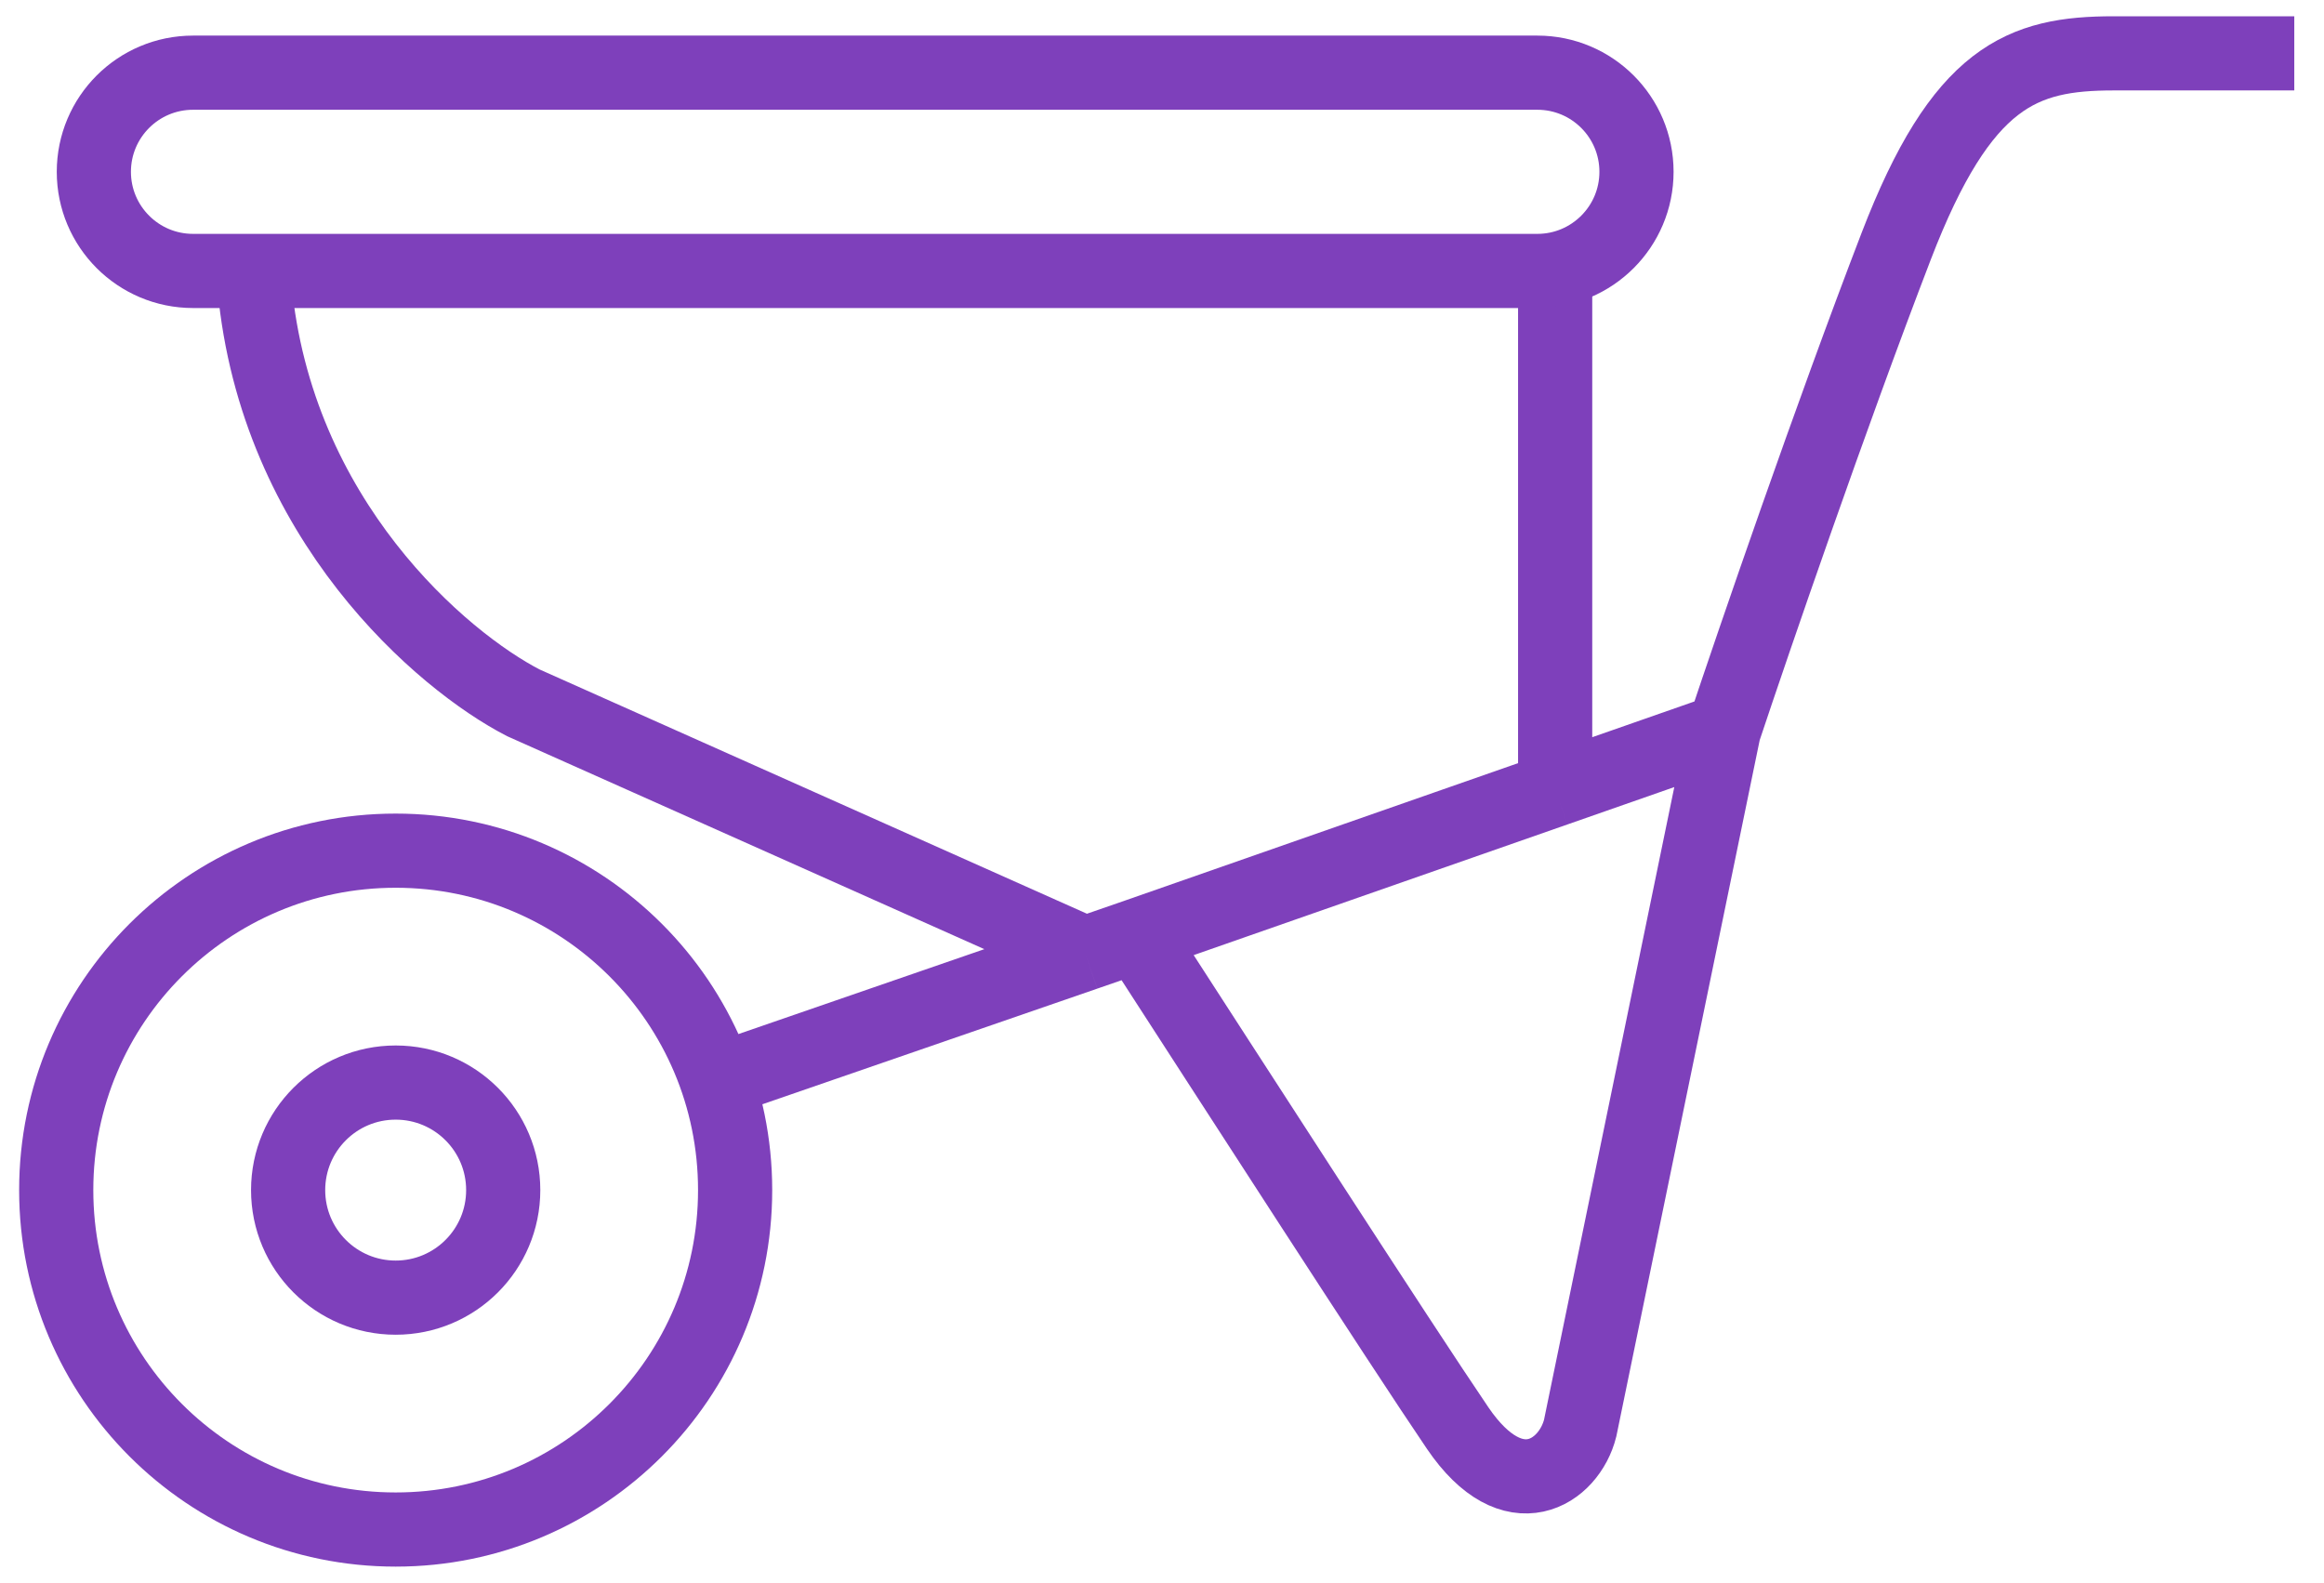
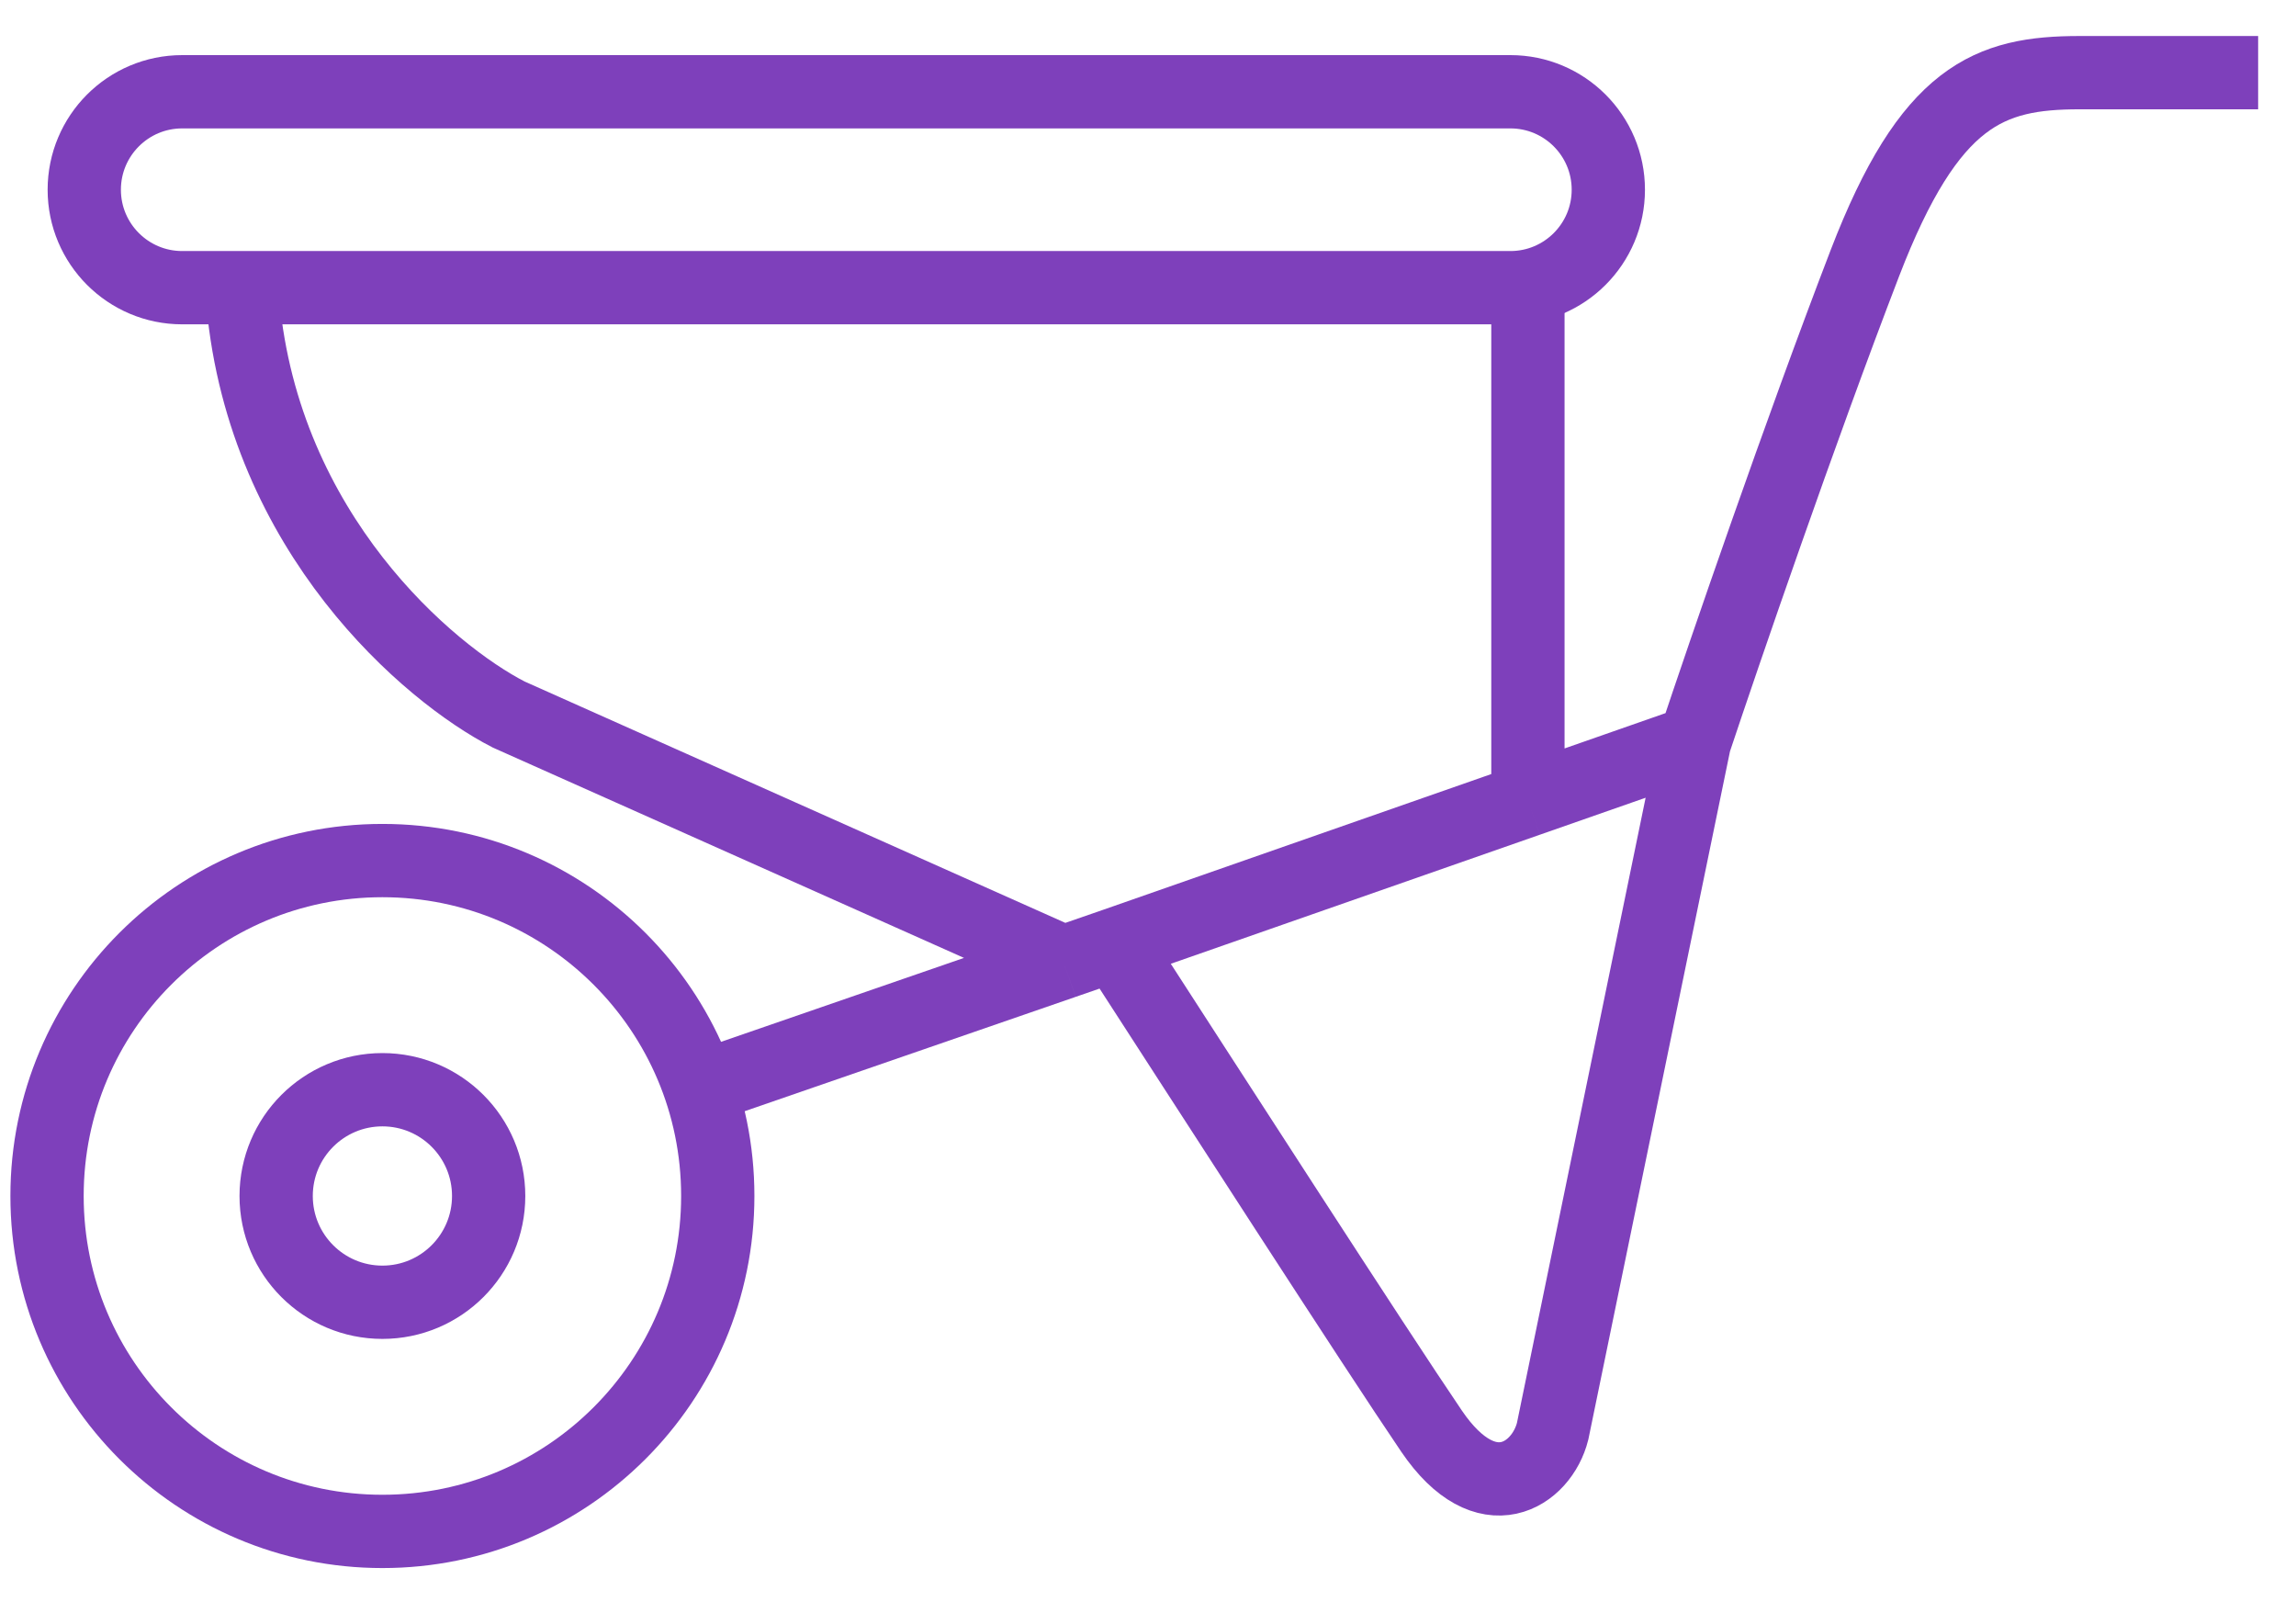
- <svg xmlns="http://www.w3.org/2000/svg" width="47" height="32" viewBox="0 0 47 32" fill="none">
-   <path d="M46.399 1.079H42.747C40.898 1.079 39.676 1.527 38.348 4.98C37.02 8.433 35.471 12.948 34.862 14.774M34.862 14.774L31.957 28.884C31.736 29.77 30.608 30.544 29.48 28.884C28.351 27.224 24.819 21.746 22.993 18.924M34.862 14.774L31.451 15.967M22.993 18.924L31.451 15.967M22.993 18.924L21.947 19.286M14.362 21.905L21.947 19.286M31.451 5.787V15.967M21.947 19.286L10.585 14.215C8.953 13.376 5.582 10.517 5.147 5.787" stroke="#7E40BB" stroke-width="1.5" />
-   <circle cx="8.002" cy="24.07" r="6.865" stroke="#7E40BB" stroke-width="1.5" />
-   <circle cx="8.002" cy="24.07" r="2.175" stroke="#7E40BB" stroke-width="1.5" />
-   <path d="M1.898 3.475C1.898 2.367 2.796 1.47 3.904 1.47H5.308H29.612H31.091C32.198 1.47 33.096 2.367 33.096 3.475V3.475C33.096 4.582 32.198 5.48 31.091 5.48H29.612H5.308H3.904C2.796 5.48 1.898 4.582 1.898 3.475V3.475Z" stroke="#7E40BB" stroke-width="1.5" />
+ <svg xmlns="http://www.w3.org/2000/svg" width="47" height="33" viewBox="0 0 47 33" fill="none">
+   <path d="M46.225 1.487H42.573C40.724 1.487 39.502 1.936 38.174 5.388C36.846 8.841 35.297 13.356 34.688 15.182M34.688 15.182L31.783 29.293C31.562 30.178 30.435 30.953 29.306 29.293C28.177 27.633 24.645 22.154 22.819 19.332M34.688 15.182L31.277 16.375M22.819 19.332L31.277 16.375M22.819 19.332L21.773 19.694M14.188 22.314L21.773 19.694M31.277 6.195V16.375M21.773 19.694L10.411 14.623C8.779 13.785 5.408 10.925 4.973 6.195" stroke="#7E40BB" stroke-width="1.5" />
+   <circle cx="7.828" cy="24.478" r="6.865" stroke="#7E40BB" stroke-width="1.5" />
+   <circle cx="7.828" cy="24.478" r="2.175" stroke="#7E40BB" stroke-width="1.5" />
+   <rect x="1.725" y="1.878" width="31.198" height="4.01" rx="2.005" stroke="#7E40BB" stroke-width="1.5" />
</svg>
